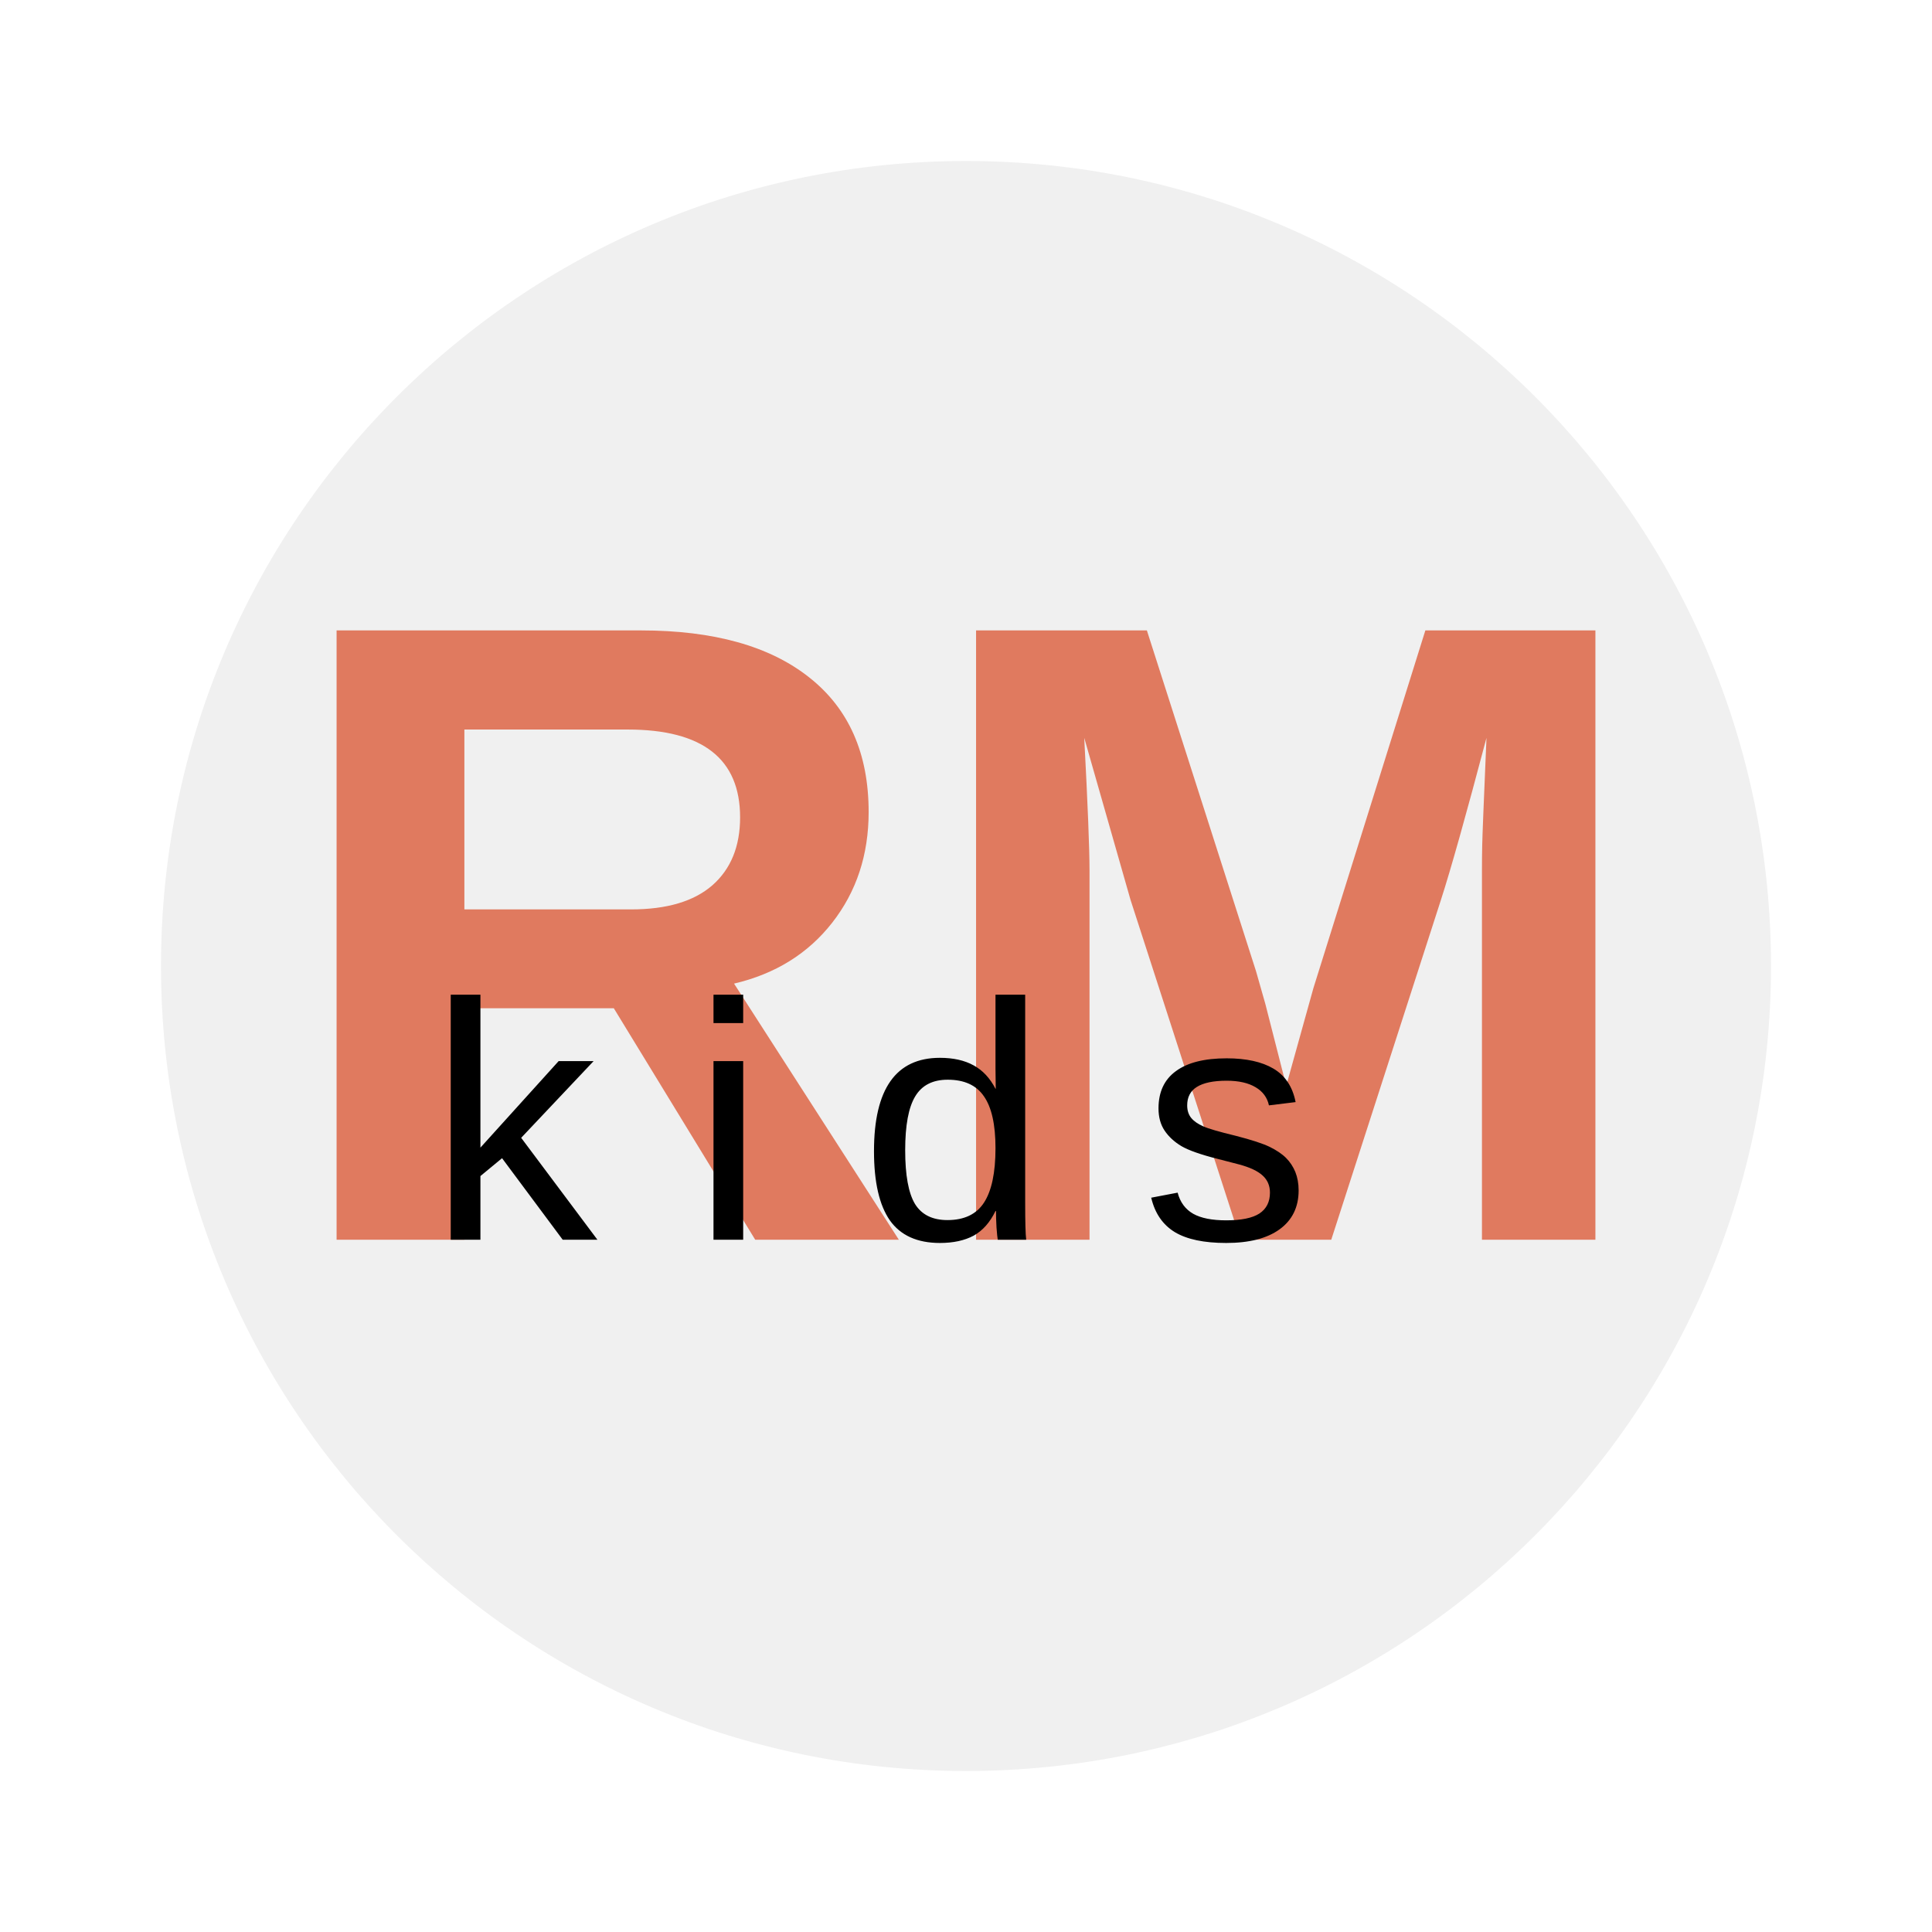
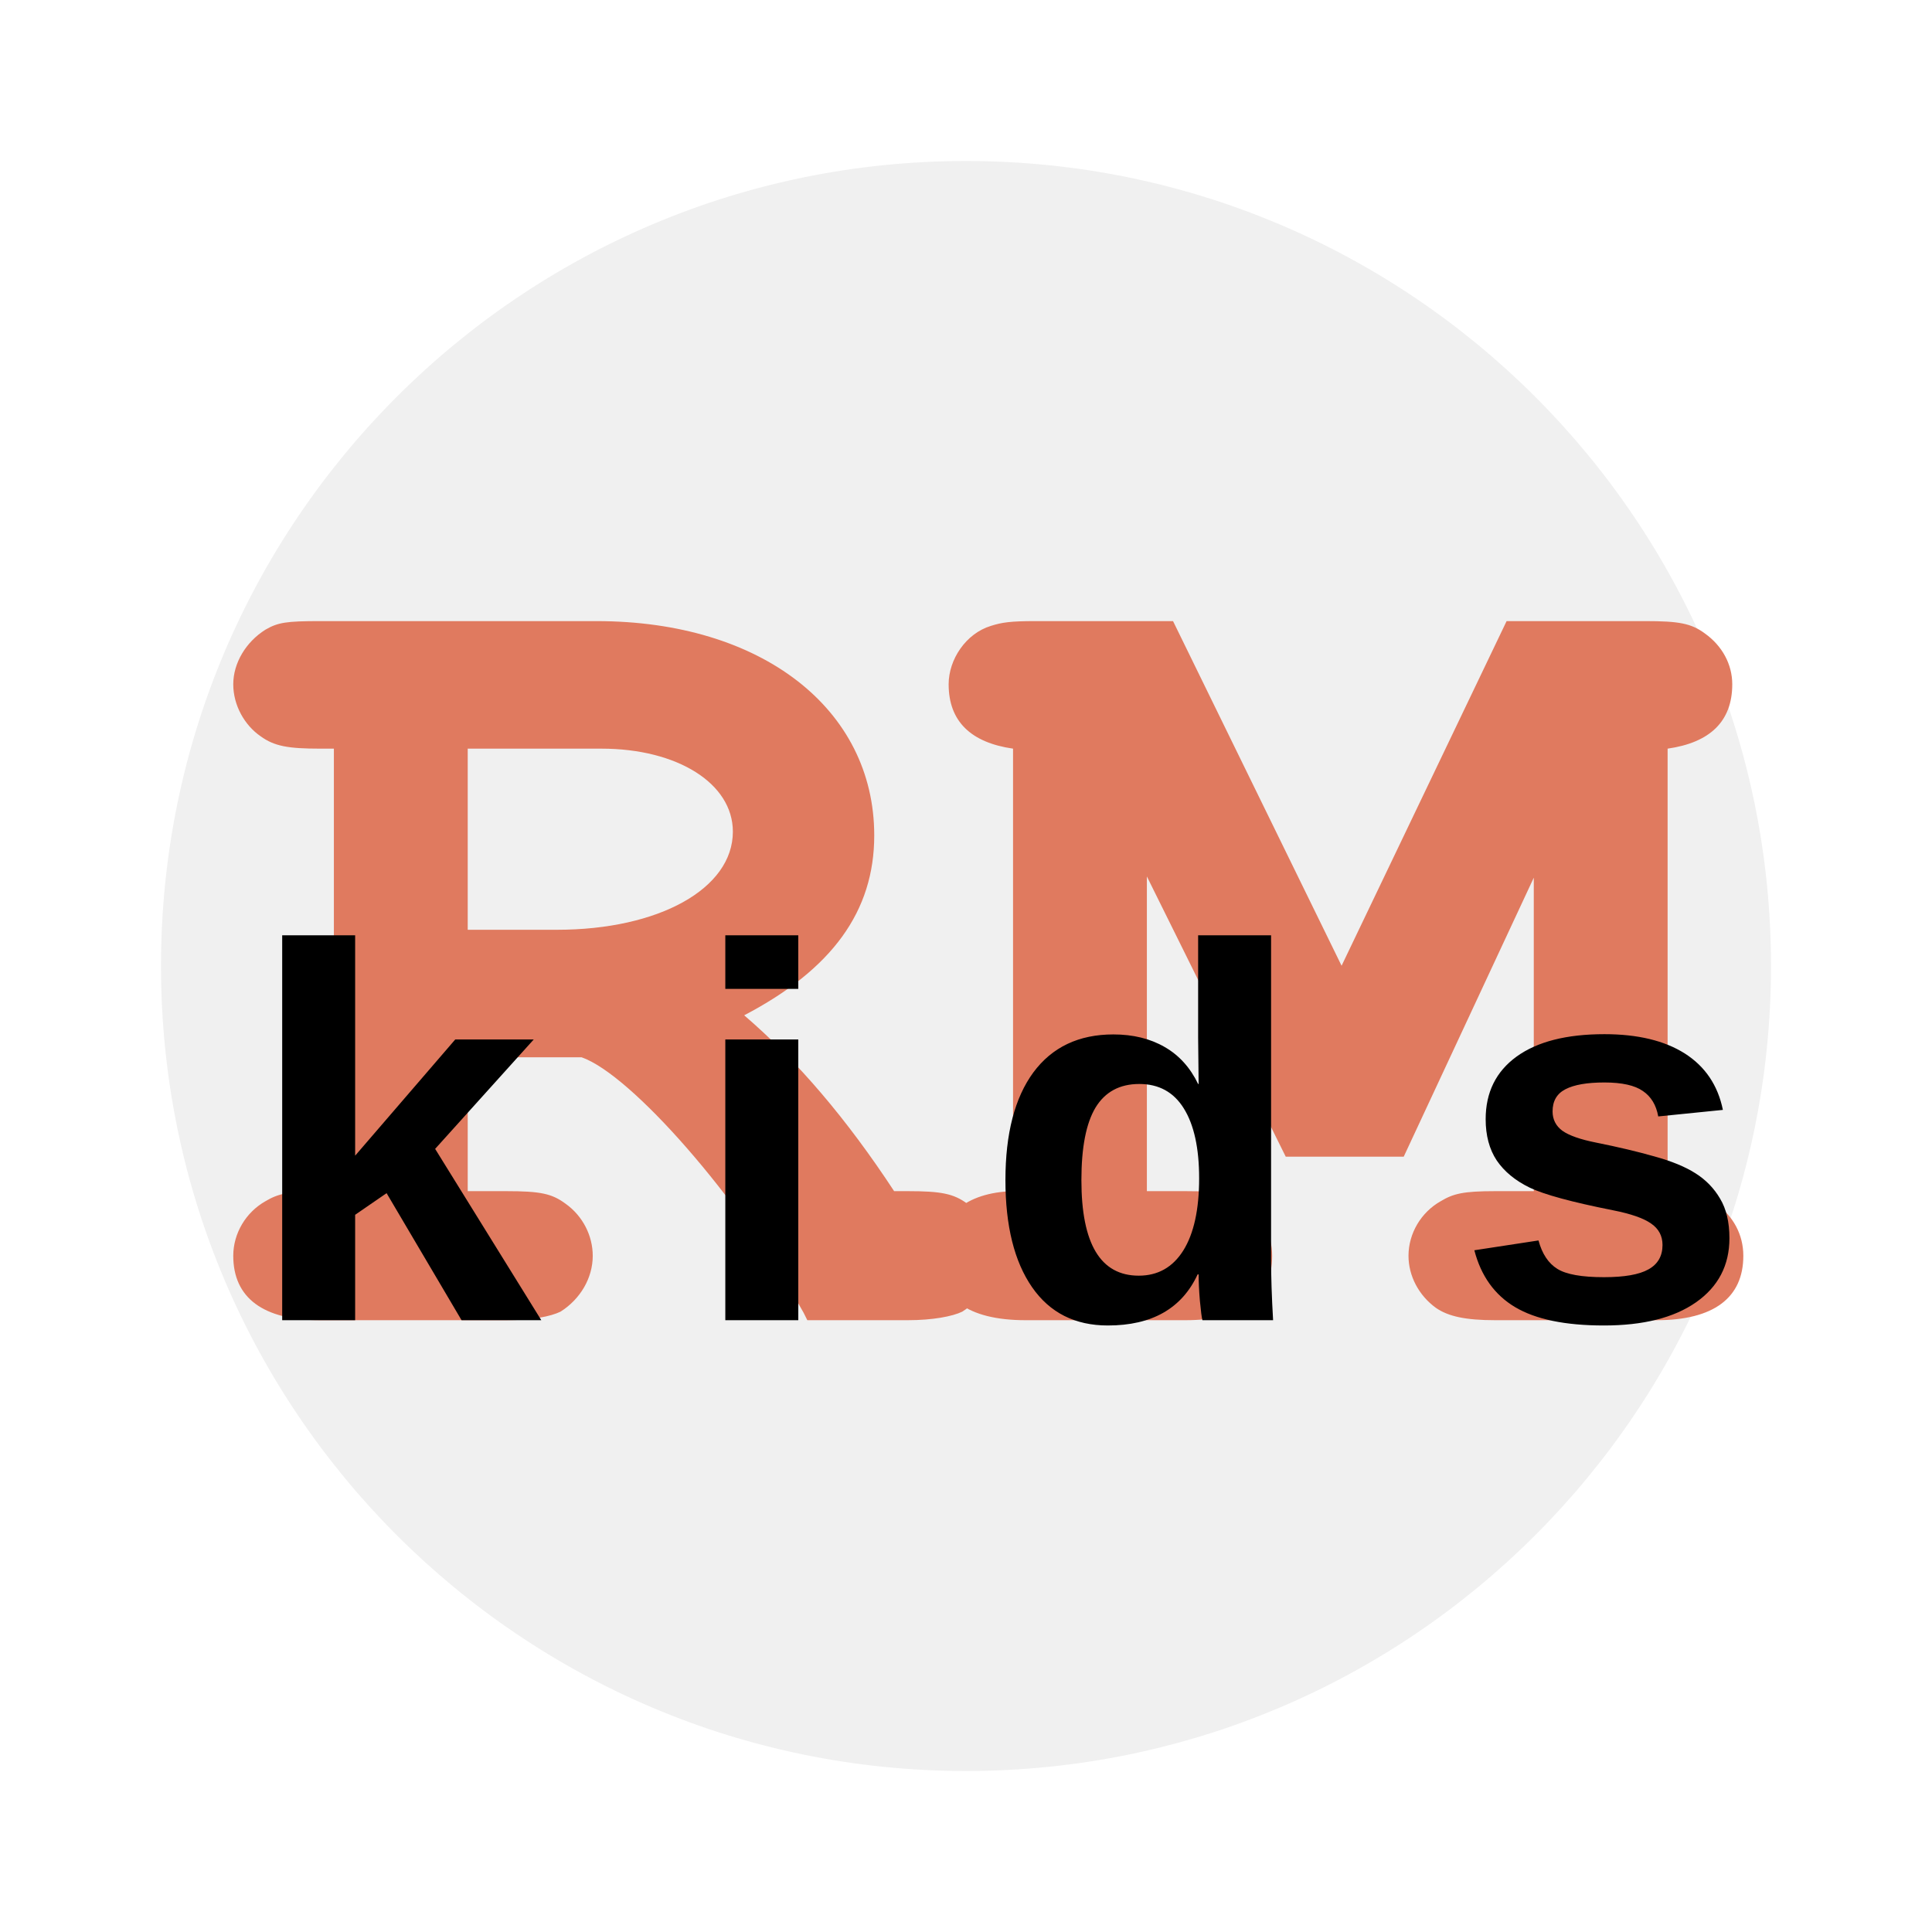
<svg xmlns="http://www.w3.org/2000/svg" width="120" height="120" viewBox="0 0 120 120" fill="none">
  <circle cx="60" cy="60" r="50" fill="#f0f0f0" />
-   <text x="60" y="77" text-anchor="middle" font-size="55" font-weight="bold" fill="#e07a5f" font-family="Arial">RM</text>
-   <text x="54" y="77" text-anchor="middle" font-size="21" fill="black" font-family="Arial">k i d s</text>
+   <text x="60" y="82" text-anchor="middle" font-size="77" font-weight="bolder" fill="#e07a5f" font-family="Courier">RM</text>
+   <text x="62" y="82" text-anchor="middle" font-size="33" font-weight="bolder" fill="black" font-family="Arial">k i d s</text>
</svg>
